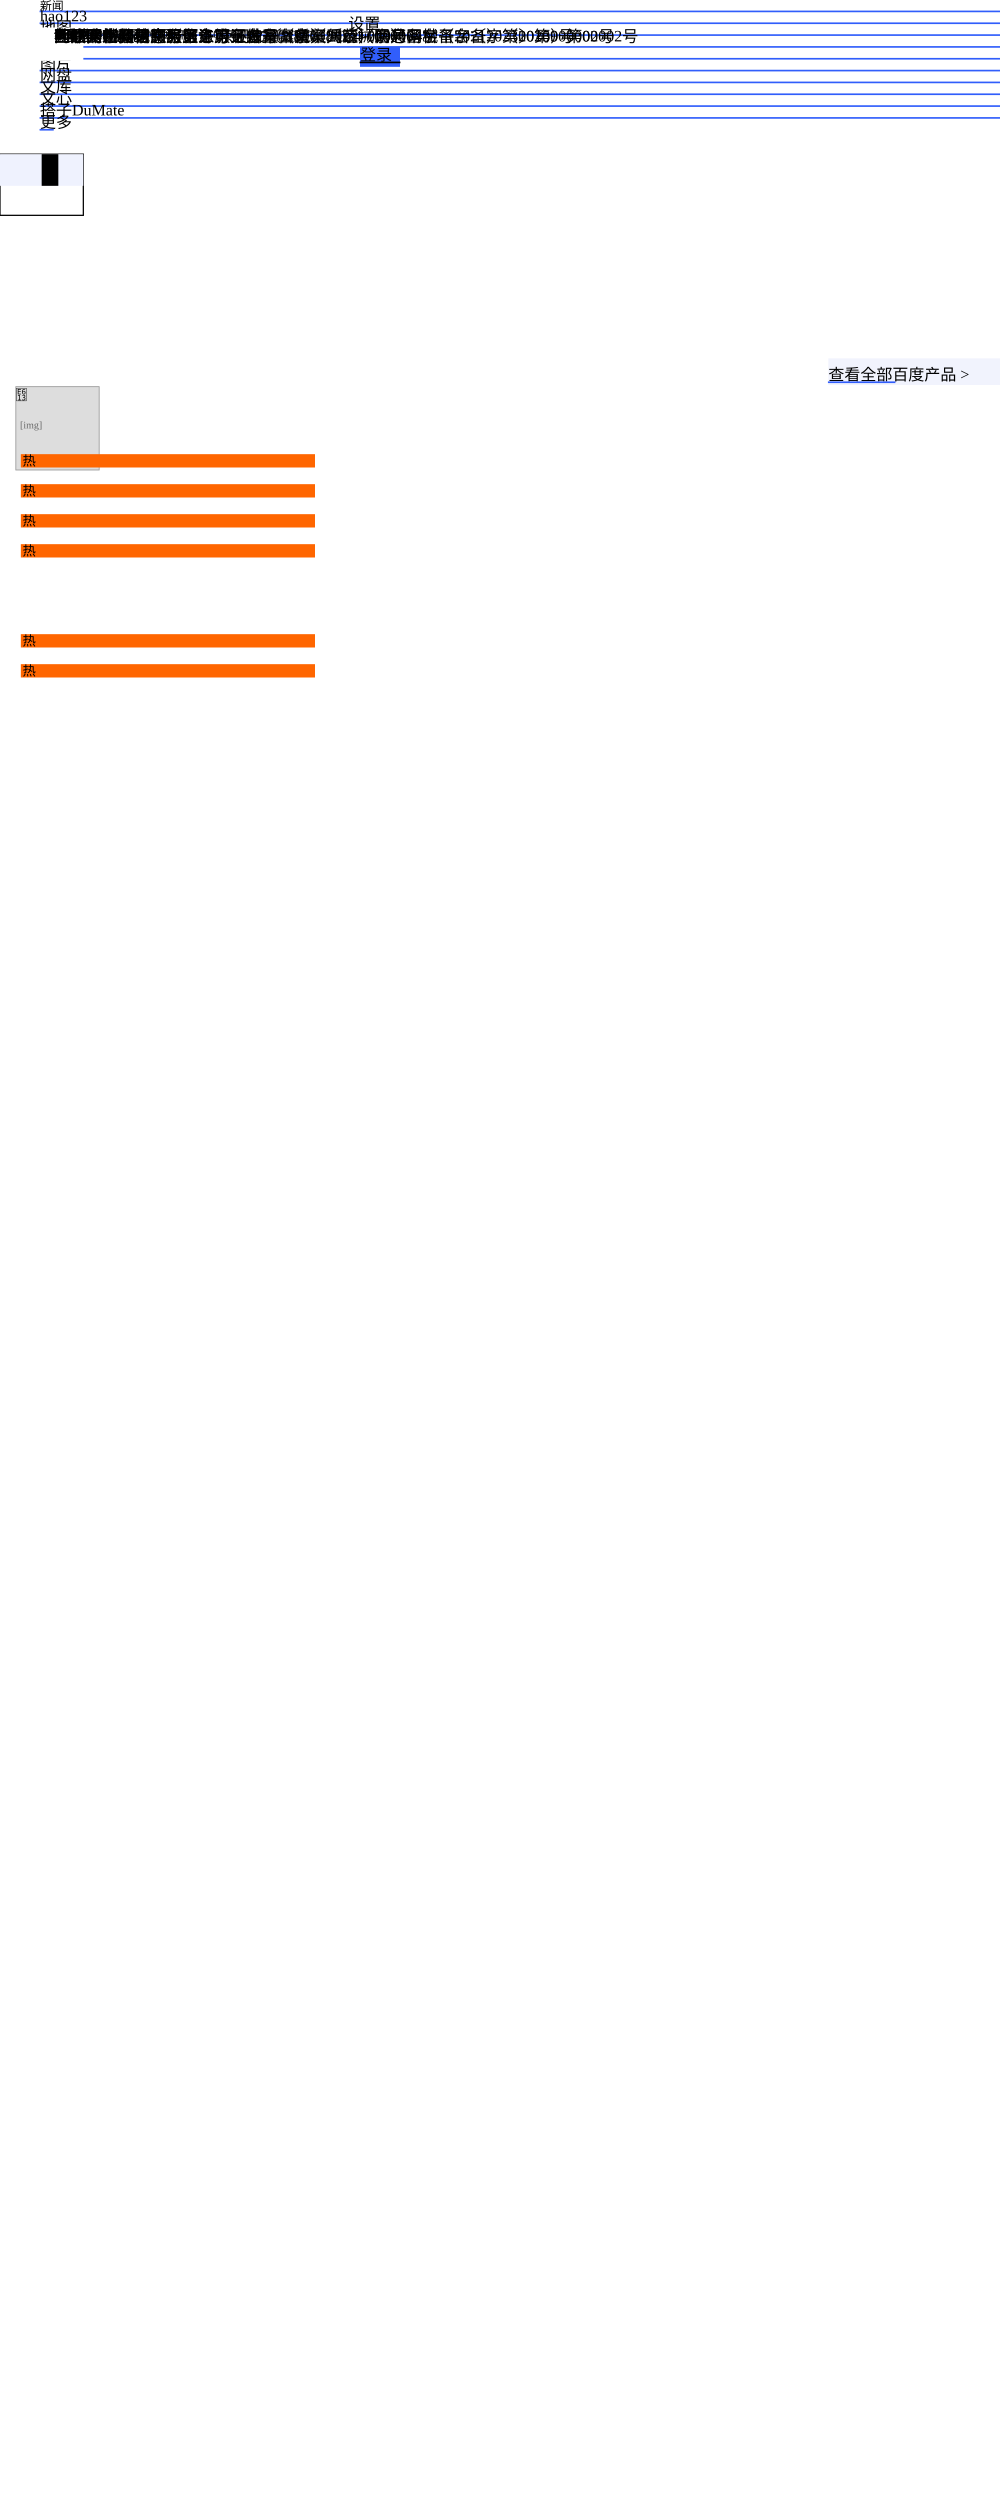
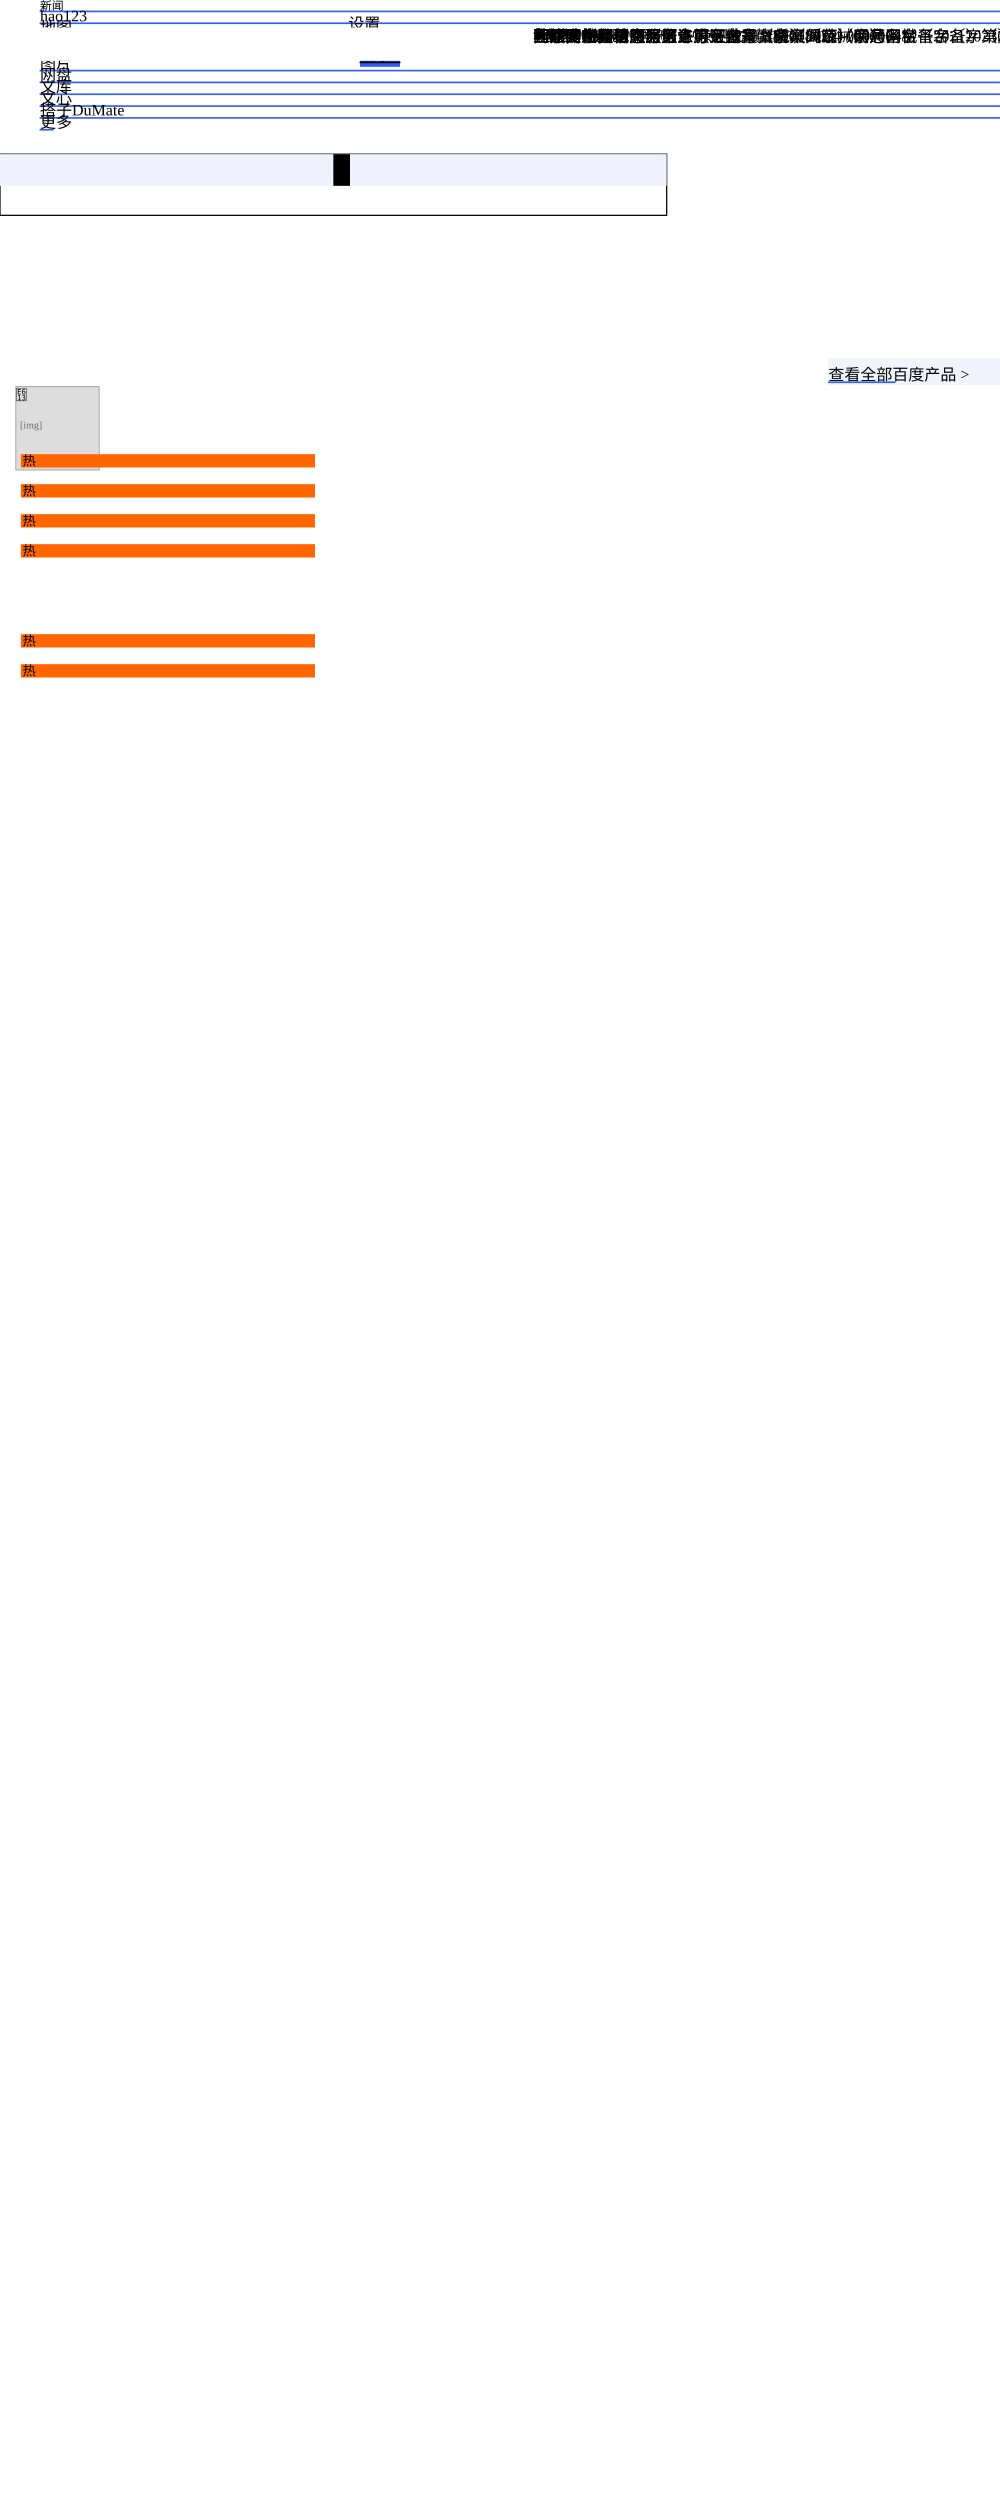
<svg xmlns="http://www.w3.org/2000/svg" width="1200" height="3000" viewBox="0 0 1200 3000">
  <rect width="1200" height="3000" fill="white" />
-   <rect x="0.0" y="0.0" width="100.0" height="100.0" fill="rgb(255,255,255)" />
+   <rect x="0.0" y="0.0" width="1200.0" height="800.0" fill="rgb(255,255,255)" />
  <text x="48.0" y="12.1" font-size="14.2" fill="rgb(49,94,251))">新闻</text>
  <rect x="48.0" y="13.2" width="1154.0" height="1.0" fill="none" stroke="rgb(49,94,251)" stroke-width="1.0" />
  <text x="48.0" y="25.5" font-size="19.2" fill="rgb(49,94,251))">hao123</text>
  <rect x="48.0" y="27.4" width="1154.0" height="1.0" fill="none" stroke="rgb(49,94,251)" stroke-width="1.0" />
  <text x="48.0" y="39.7" font-size="19.2" fill="rgb(49,94,251))">地图</text>
  <rect x="48.0" y="41.6" width="1154.0" height="1.0" fill="none" stroke="rgb(49,94,251)" stroke-width="1.0" />
  <text x="48.0" y="53.9" font-size="19.2" fill="rgb(49,94,251))">贴吧</text>
  <rect x="48.0" y="55.8" width="1154.0" height="1.0" fill="none" stroke="rgb(49,94,251)" stroke-width="1.0" />
  <text x="48.0" y="68.1" font-size="19.2" fill="rgb(49,94,251))">视频</text>
  <rect x="48.0" y="70.0" width="1154.0" height="1.0" fill="none" stroke="rgb(49,94,251)" stroke-width="1.0" />
  <text x="48.0" y="82.3" font-size="19.2" fill="rgb(49,94,251))">图片</text>
  <rect x="48.0" y="84.2" width="1154.0" height="1.0" fill="none" stroke="rgb(49,94,251)" stroke-width="1.0" />
  <text x="48.0" y="96.5" font-size="19.2" fill="rgb(49,94,251))">网盘</text>
  <rect x="48.0" y="98.4" width="1154.0" height="1.0" fill="none" stroke="rgb(49,94,251)" stroke-width="1.0" />
  <text x="48.0" y="110.7" font-size="19.2" fill="rgb(49,94,251))">文库</text>
  <rect x="48.0" y="112.6" width="1154.0" height="1.0" fill="none" stroke="rgb(49,94,251)" stroke-width="1.0" />
  <text x="48.0" y="124.9" font-size="19.2" fill="rgb(49,94,251))">文心</text>
  <rect x="48.0" y="126.8" width="1154.0" height="1.0" fill="none" stroke="rgb(49,94,251)" stroke-width="1.0" />
  <text x="48.0" y="139.1" font-size="19.2" fill="rgb(49,94,251))">搭子DuMate</text>
  <rect x="48.0" y="141.0" width="1154.0" height="1.0" fill="none" stroke="rgb(49,94,251)" stroke-width="1.0" />
  <text x="48.0" y="153.3" font-size="19.2" fill="rgb(49,94,251))">更多</text>
  <rect x="48.0" y="155.2" width="16.0" height="1.0" fill="none" stroke="rgb(49,94,251)" stroke-width="1.0" />
  <rect x="994.0" y="430.0" width="212.0" height="32.0" fill="rgb(241,243,253)" />
  <text x="994.0" y="456.3" font-size="19.2" fill="rgb(49,94,251))">查看全部百度产品 &gt;</text>
  <rect x="994.0" y="458.2" width="80.0" height="1.0" fill="none" stroke="rgb(49,94,251)" stroke-width="1.0" />
  <text x="418.0" y="35.3" font-size="19.2" fill="rgb(49,94,251))">设置</text>
  <rect x="432.0" y="56.2" width="48.0" height="24.0" fill="rgb(49,94,251)" />
  <text x="432.0" y="72.5" font-size="19.2" fill="rgb(0,0,0))">登录</text>
  <rect x="432.0" y="74.4" width="48.0" height="1.0" fill="none" stroke="rgb(0,0,0)" stroke-width="1.0" />
-   <rect x="0.0" y="185.0" width="100.0" height="73.4" fill="none" stroke="rgb(0,0,0)" stroke-width="1.5" />
-   <rect x="68.0" y="229.0" width="9.0" height="20.4" fill="rgb(255,255,255)" />
-   <rect x="0.0" y="185.0" width="100.0" height="38.0" fill="rgb(239,242,254)" />
-   <rect x="50.0" y="185.0" width="20.0" height="38.0" fill="rgb(0,0,0)" />
+   <rect x="0.0" y="185.0" width="800.0" height="73.4" fill="none" stroke="rgb(0,0,0)" stroke-width="1.5" />
+   <rect x="404.5" y="229.0" width="9.0" height="20.4" fill="rgb(255,255,255)" />
+   <rect x="0.0" y="185.0" width="800.0" height="38.0" fill="rgb(239,242,254)" />
+   <rect x="400.0" y="185.0" width="20.0" height="38.0" fill="rgb(0,0,0)" />
  <rect x="19.0" y="464.0" width="100.0" height="100.0" fill="#ddd" stroke="#999" />
  <text x="24.0" y="514.0" font-size="12" fill="#666">[img]</text>
  <text x="19.0" y="480.3" font-size="19.2" fill="rgb(49,94,251))"></text>
  <rect x="25.0" y="545.0" width="353.0" height="16.0" fill="rgb(255,102,0)" />
  <text x="27.0" y="558.6" font-size="16.0" fill="rgb(255,255,255))">热</text>
  <rect x="25.0" y="581.0" width="353.0" height="16.0" fill="rgb(255,102,0)" />
  <text x="27.0" y="594.6" font-size="16.0" fill="rgb(255,255,255))">热</text>
  <rect x="25.0" y="617.0" width="353.0" height="16.0" fill="rgb(255,102,0)" />
  <text x="27.0" y="630.6" font-size="16.0" fill="rgb(255,255,255))">热</text>
  <rect x="25.0" y="653.0" width="353.0" height="16.0" fill="rgb(255,102,0)" />
  <text x="27.0" y="666.6" font-size="16.0" fill="rgb(255,255,255))">热</text>
  <rect x="25.0" y="761.0" width="353.0" height="16.0" fill="rgb(255,102,0)" />
  <text x="27.0" y="774.6" font-size="16.0" fill="rgb(255,255,255))">热</text>
  <rect x="25.0" y="797.0" width="353.0" height="16.0" fill="rgb(255,102,0)" />
  <text x="27.0" y="810.6" font-size="16.0" fill="rgb(255,255,255))">热</text>
-   <rect x="0.0" y="33.0" width="100.0" height="40.0" fill="rgb(255,255,255)" />
-   <text x="65.0" y="46.2" font-size="14.4" fill="rgb(187,187,187))">关于百</text>
-   <text x="65.0" y="46.2" font-size="14.4" fill="rgb(187,187,187))">About</text>
-   <text x="65.0" y="46.2" font-size="14.4" fill="rgb(187,187,187))">使用百度前</text>
-   <text x="65.0" y="46.2" font-size="14.4" fill="rgb(187,187,187))">帮助中</text>
-   <text x="65.0" y="46.2" font-size="14.4" fill="rgb(187,187,187))">企业推</text>
-   <text x="65.0" y="46.2" font-size="14.4" fill="rgb(187,187,187))">京公网安备1100000200</text>
-   <text x="65.0" y="46.2" font-size="14.4" fill="rgb(187,187,187))">京ICP证0301</text>
-   <text x="65.0" y="50.3" font-size="19.2" fill="rgb(187,187,187))">互联网新闻信息服务许可证11220180008</text>
-   <text x="65.0" y="50.3" font-size="19.2" fill="rgb(187,187,187))">网络文化经营许可证： 京网文〔2023〕1034-029号</text>
-   <text x="65.0" y="46.2" font-size="14.4" fill="rgb(187,187,187))">信息网络传播视听节目许可证 0110516</text>
-   <text x="65.0" y="50.3" font-size="19.2" fill="rgb(187,187,187))">互联网宗教信息服务许可证编号：京（2022）0000043</text>
-   <text x="65.0" y="50.3" font-size="19.2" fill="rgb(187,187,187))">药品医疗器械网络信息服务备案（京）网药械信息备字（2021）第00159号</text>
-   <text x="65.0" y="50.3" font-size="19.2" fill="rgb(187,187,187))">医疗器械网络交易服务第三方平台备案凭证（京）网械平台备字（2020）第00002号</text>
-   <text x="65.0" y="50.3" font-size="19.2" fill="rgb(187,187,187))">药品网络交易服务第三方平台备案凭证（京）网药平台备字〔2023〕第000002号</text>
-   <text x="65.0" y="50.3" font-size="19.2" fill="rgb(187,187,187))">©2026 Baidu</text>
+   <rect x="0.0" y="33.0" width="1250.0" height="40.0" fill="rgb(255,255,255)" />
+   <text x="640.0" y="46.2" font-size="14.4" fill="rgb(187,187,187))">关于百</text>
+   <text x="640.0" y="46.2" font-size="14.4" fill="rgb(187,187,187))">About</text>
+   <text x="640.0" y="46.2" font-size="14.4" fill="rgb(187,187,187))">使用百度前</text>
+   <text x="640.0" y="46.2" font-size="14.4" fill="rgb(187,187,187))">帮助中</text>
+   <text x="640.0" y="46.2" font-size="14.4" fill="rgb(187,187,187))">企业推</text>
+   <text x="640.0" y="46.2" font-size="14.4" fill="rgb(187,187,187))">京公网安备1100000200</text>
+   <text x="640.0" y="46.2" font-size="14.4" fill="rgb(187,187,187))">京ICP证0301</text>
+   <text x="640.0" y="50.3" font-size="19.2" fill="rgb(187,187,187))">互联网新闻信息服务许可证11220180008</text>
+   <text x="640.0" y="50.3" font-size="19.2" fill="rgb(187,187,187))">网络文化经营许可证： 京网文〔2023〕1034-029号</text>
+   <text x="640.0" y="46.2" font-size="14.4" fill="rgb(187,187,187))">信息网络传播视听节目许可证 0110516</text>
+   <text x="640.0" y="50.3" font-size="19.2" fill="rgb(187,187,187))">互联网宗教信息服务许可证编号：京（2022）0000043</text>
+   <text x="640.0" y="50.3" font-size="19.2" fill="rgb(187,187,187))">药品医疗器械网络信息服务备案（京）网药械信息备字（2021）第00159号</text>
+   <text x="640.0" y="50.3" font-size="19.2" fill="rgb(187,187,187))">医疗器械网络交易服务第三方平台备案凭证（京）网械平台备字（2020）第00002号</text>
+   <text x="640.0" y="50.3" font-size="19.2" fill="rgb(187,187,187))">药品网络交易服务第三方平台备案凭证（京）网药平台备字〔2023〕第000002号</text>
+   <text x="640.0" y="50.3" font-size="19.2" fill="rgb(187,187,187))">©2026 Baidu</text>
</svg>
